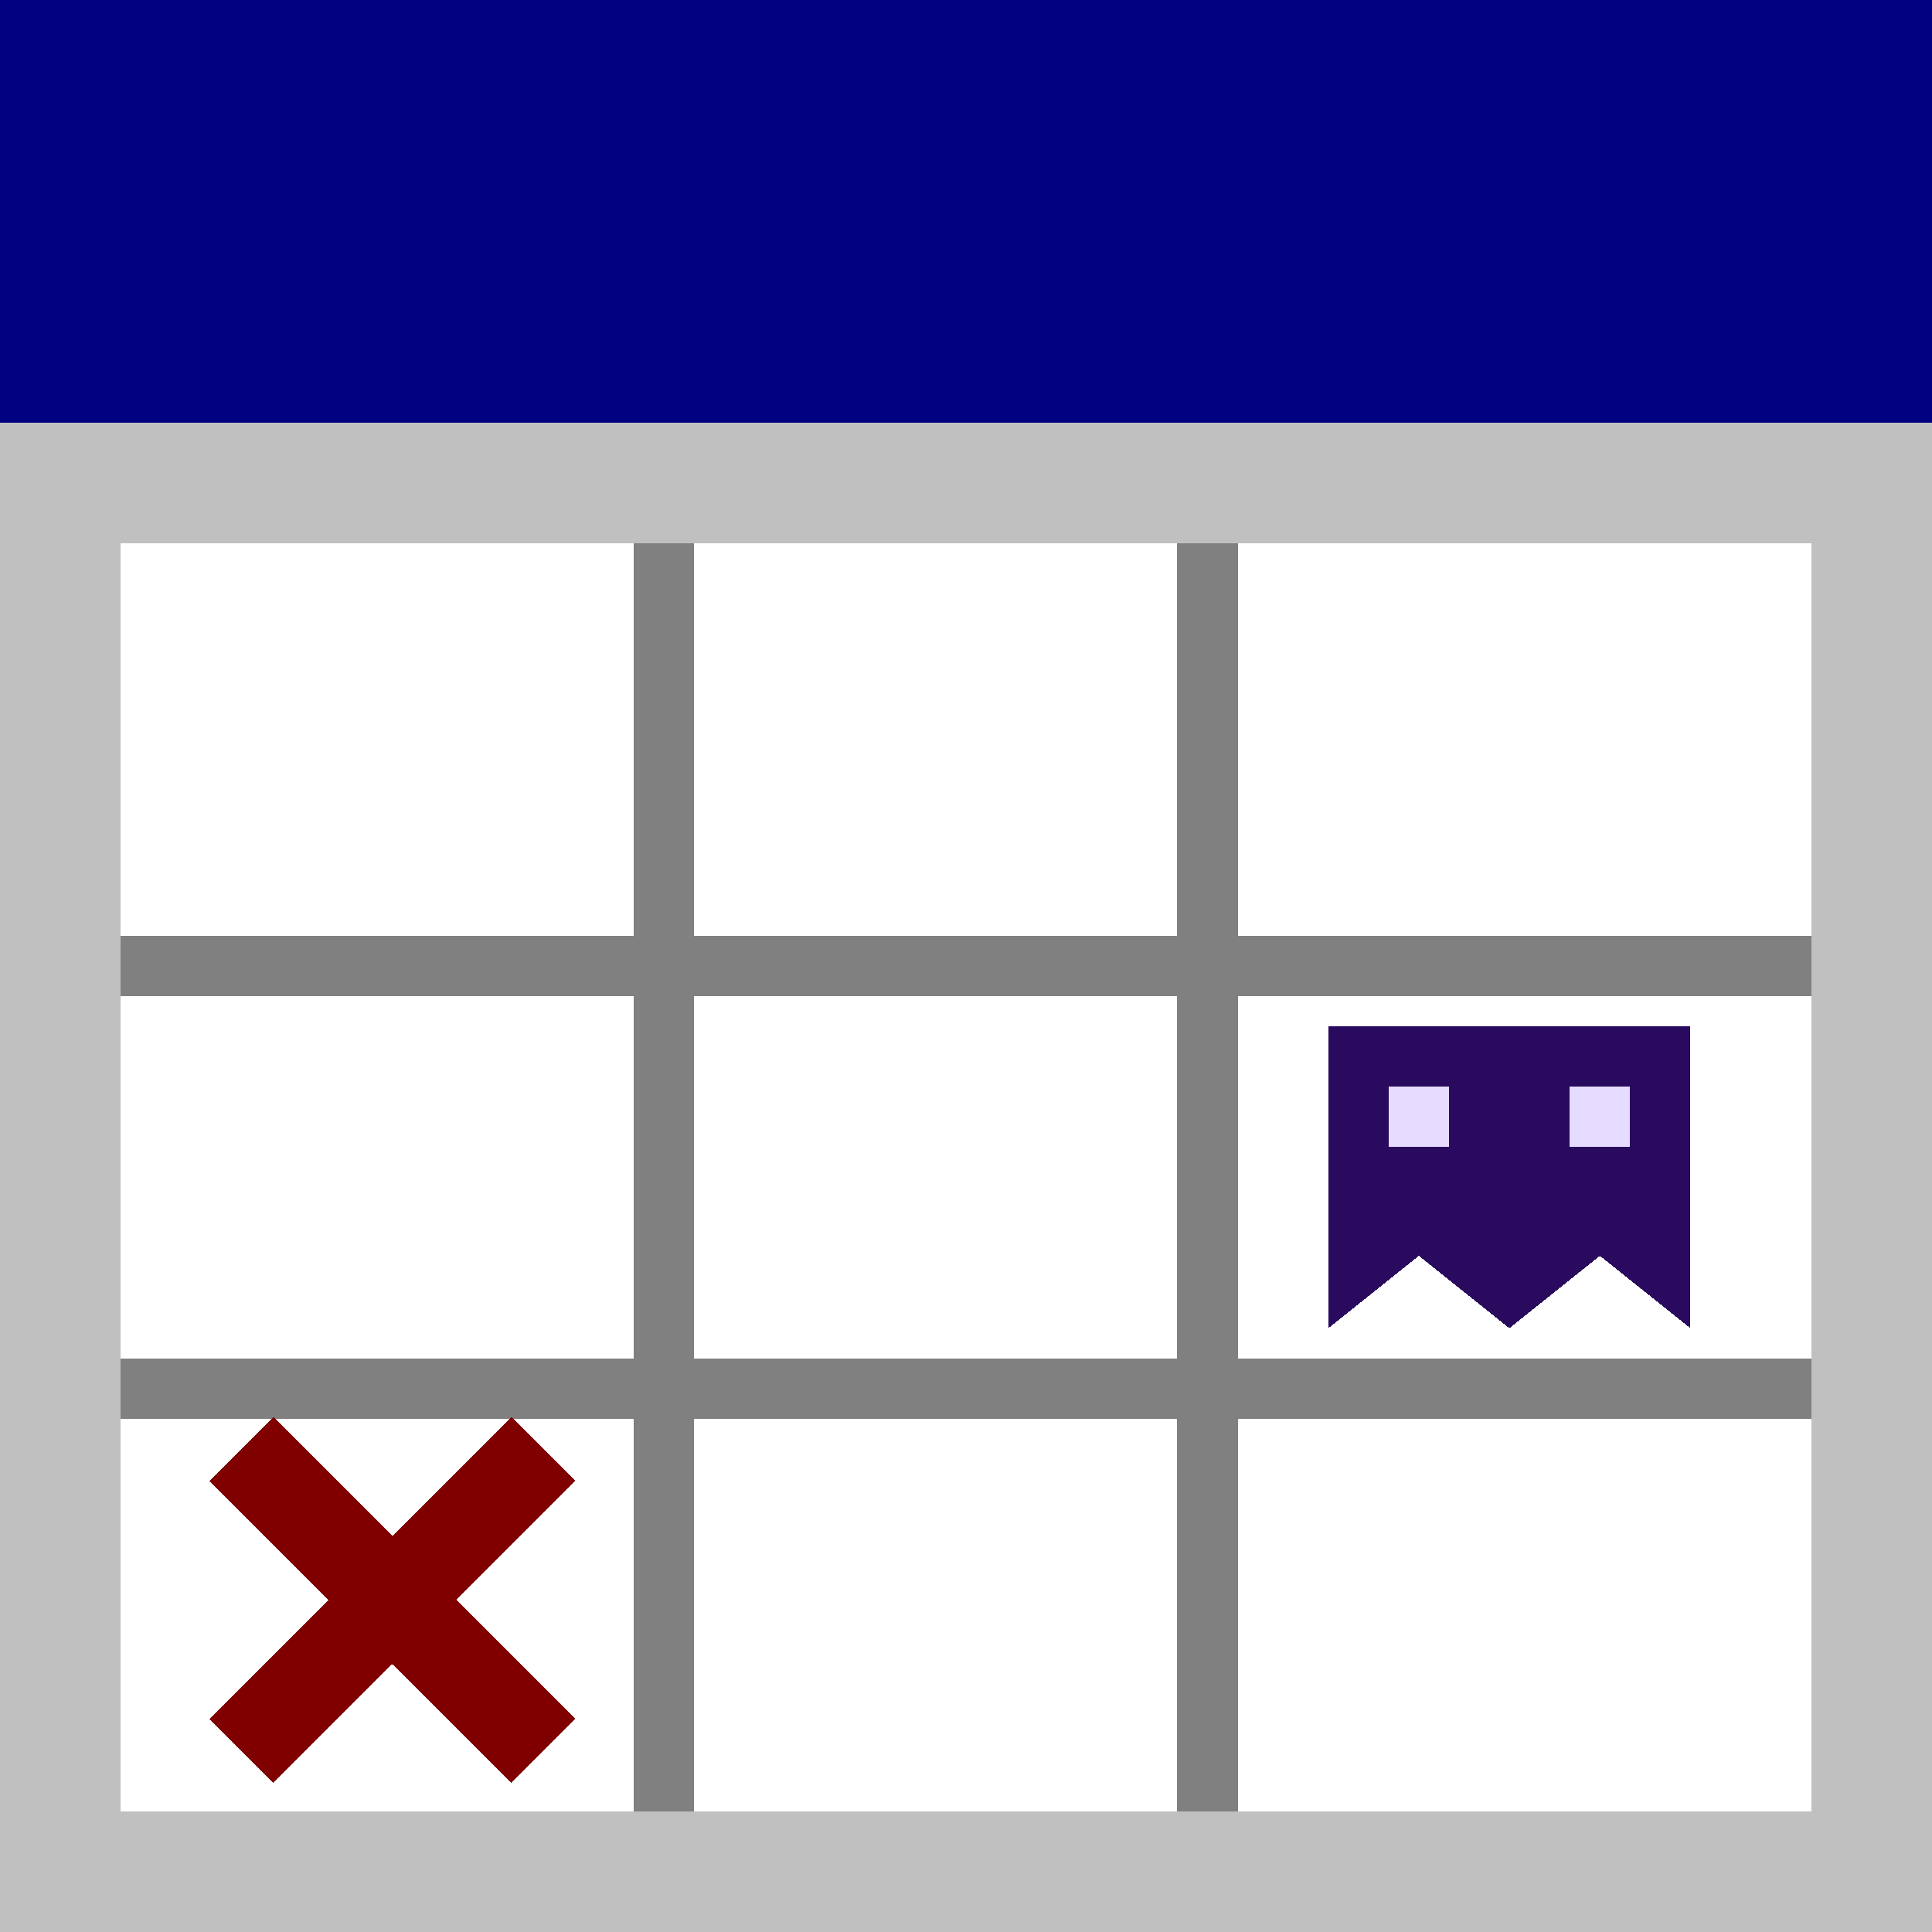
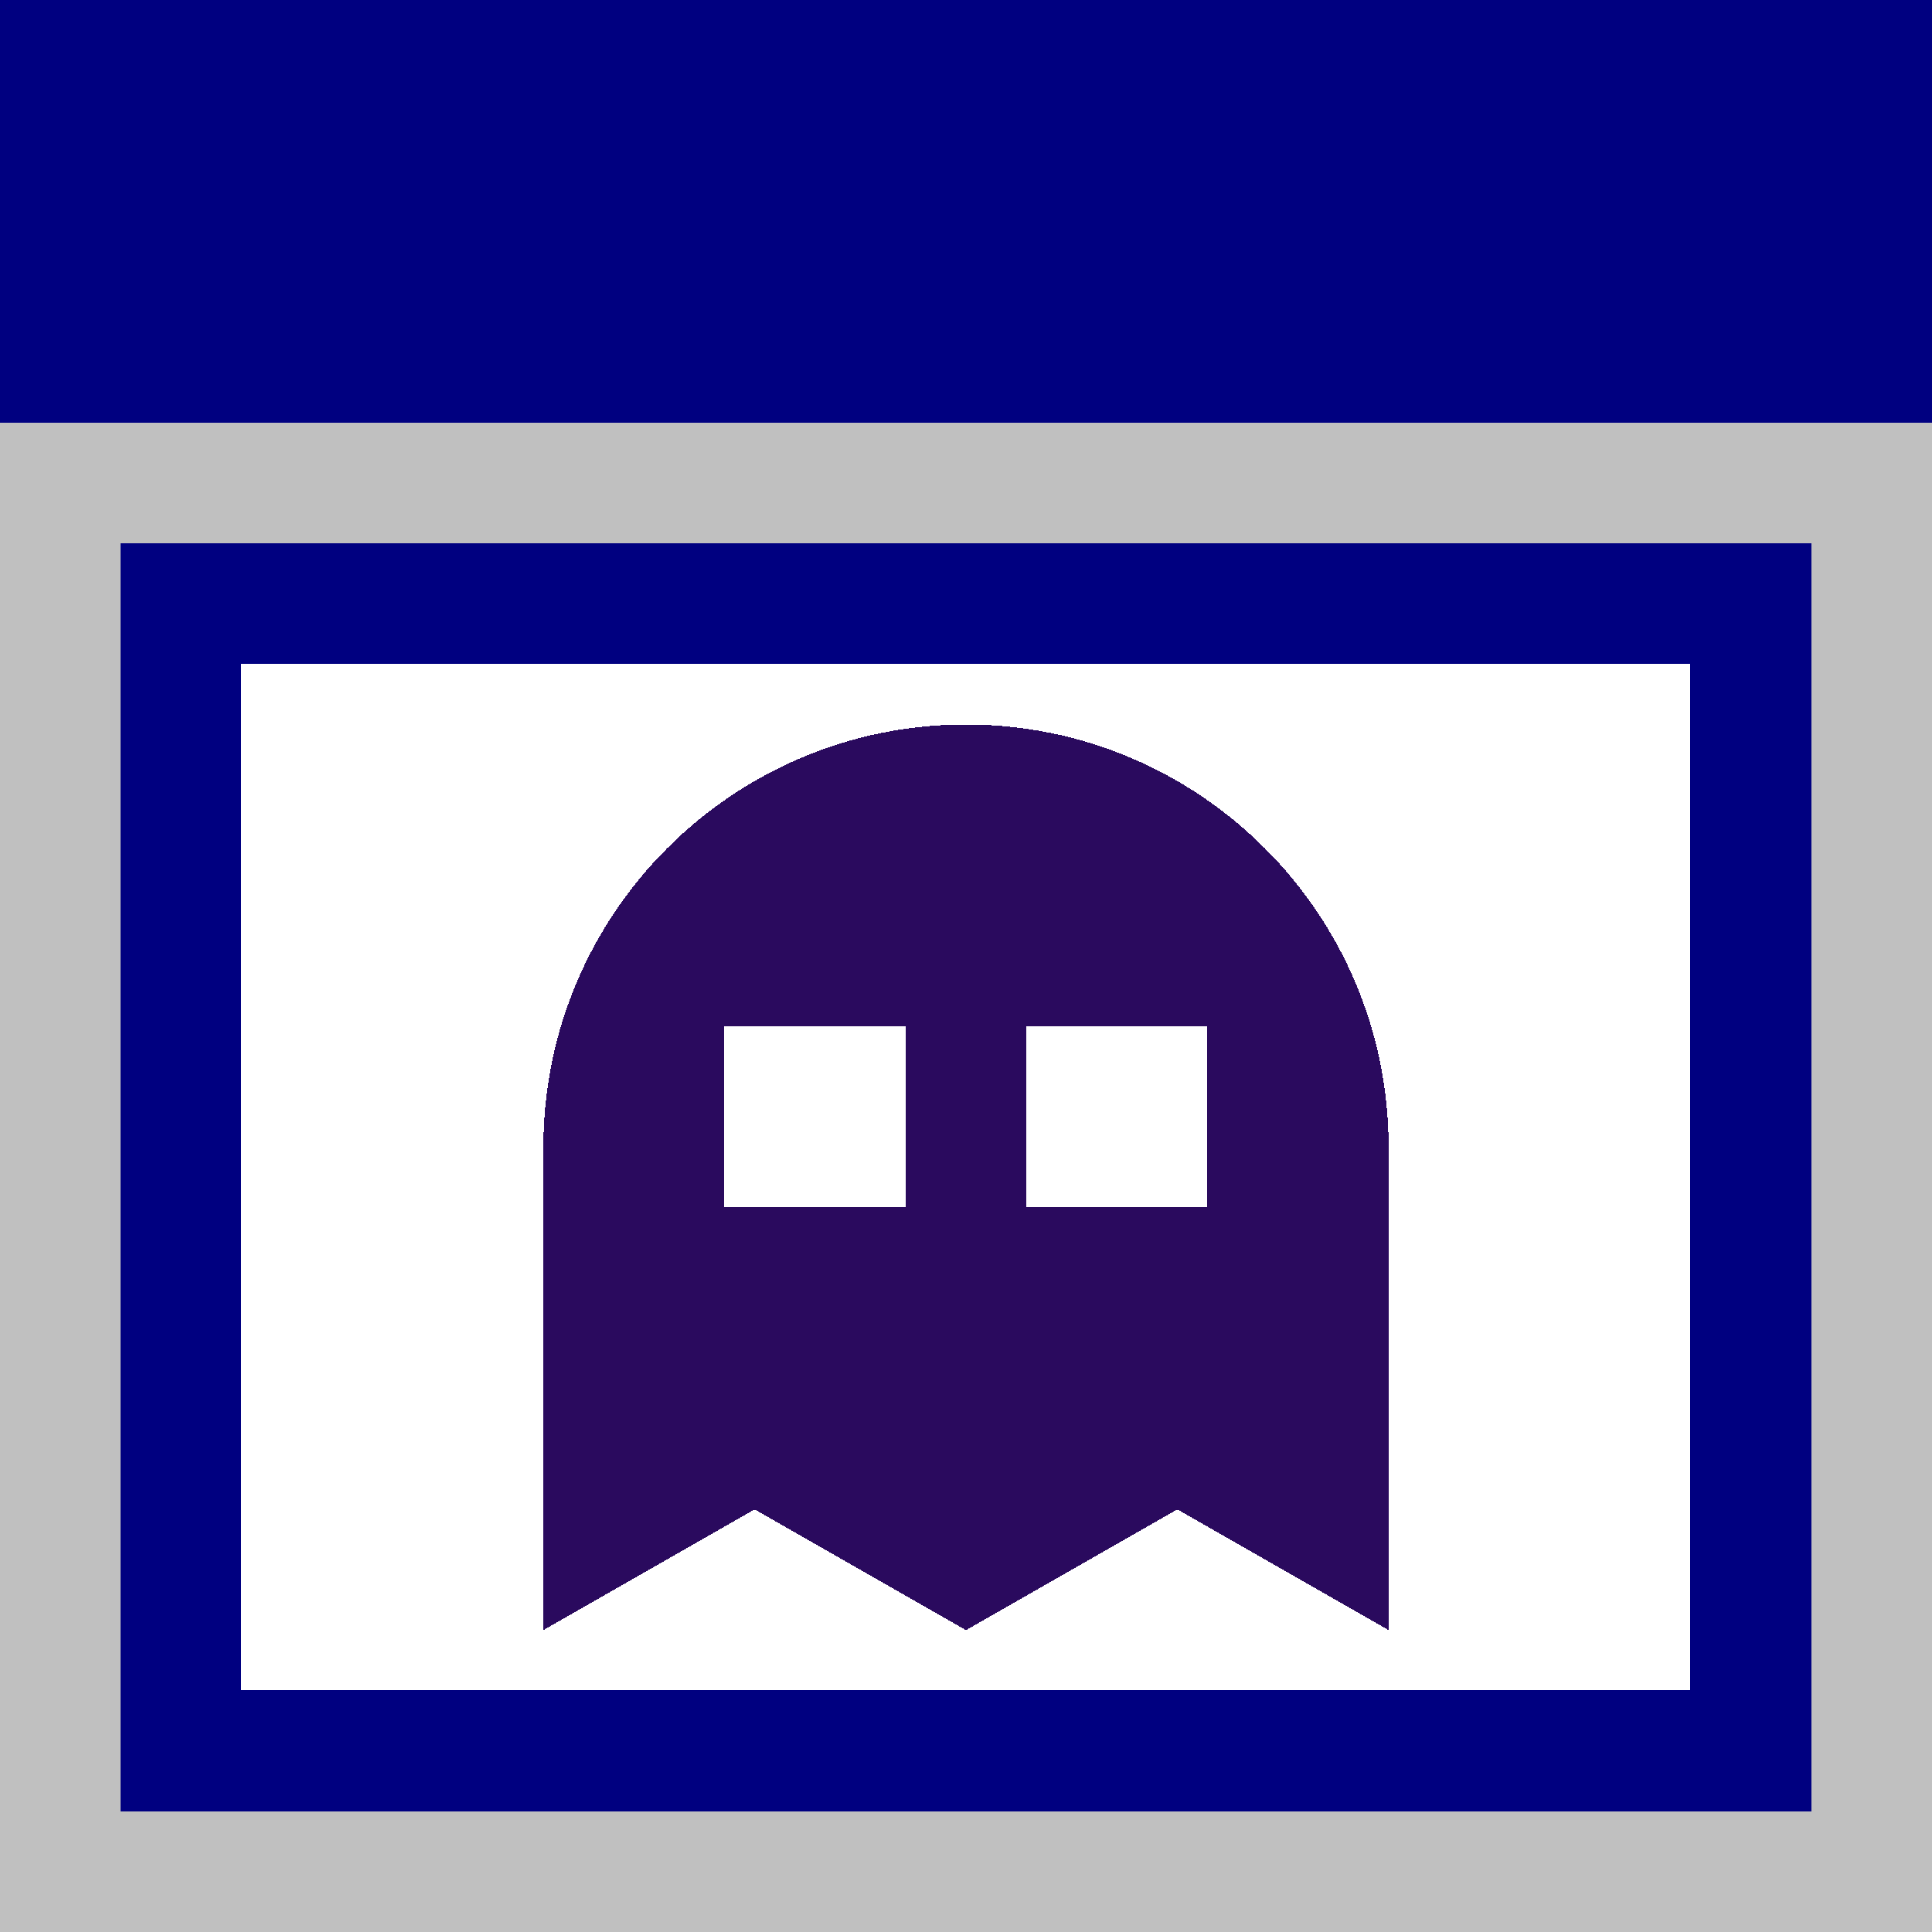
<svg xmlns="http://www.w3.org/2000/svg" viewBox="0 0 32 32" shape-rendering="crispEdges">
  <rect width="32" height="32" fill="#c0c0c0" />
  <rect width="32" height="7" fill="#000080" />
  <rect x="2" y="9" width="28" height="21" fill="#ffffff" />
-   <path d="M11 9v21M20 9v21M2 16h28M2 23h28" stroke="#808080" stroke-width="1" />
-   <path d="M22 17h6v5l-1.5-1.2L25 22l-1.5-1.2L22 22z" fill="#2a0a5e" />
-   <rect x="23" y="18" width="1" height="1" fill="#e6dcff" />
-   <rect x="26" y="18" width="1" height="1" fill="#e6dcff" />
-   <path d="M4 24l5 5M9 24l-5 5" stroke="#800000" stroke-width="1.5" />
+   <rect x="3" y="10" width="26" height="19" fill="none" stroke="#000080" stroke-width="2" />
+   <path d="M9 19a7 7 0 0 1 14 0v8l-3.5-2-3.5 2-3.5-2-3.5 2z" fill="#2a0a5e" />
+   <rect x="12" y="17" width="3" height="3" fill="#ffffff" />
+   <rect x="17" y="17" width="3" height="3" fill="#ffffff" />
</svg>
